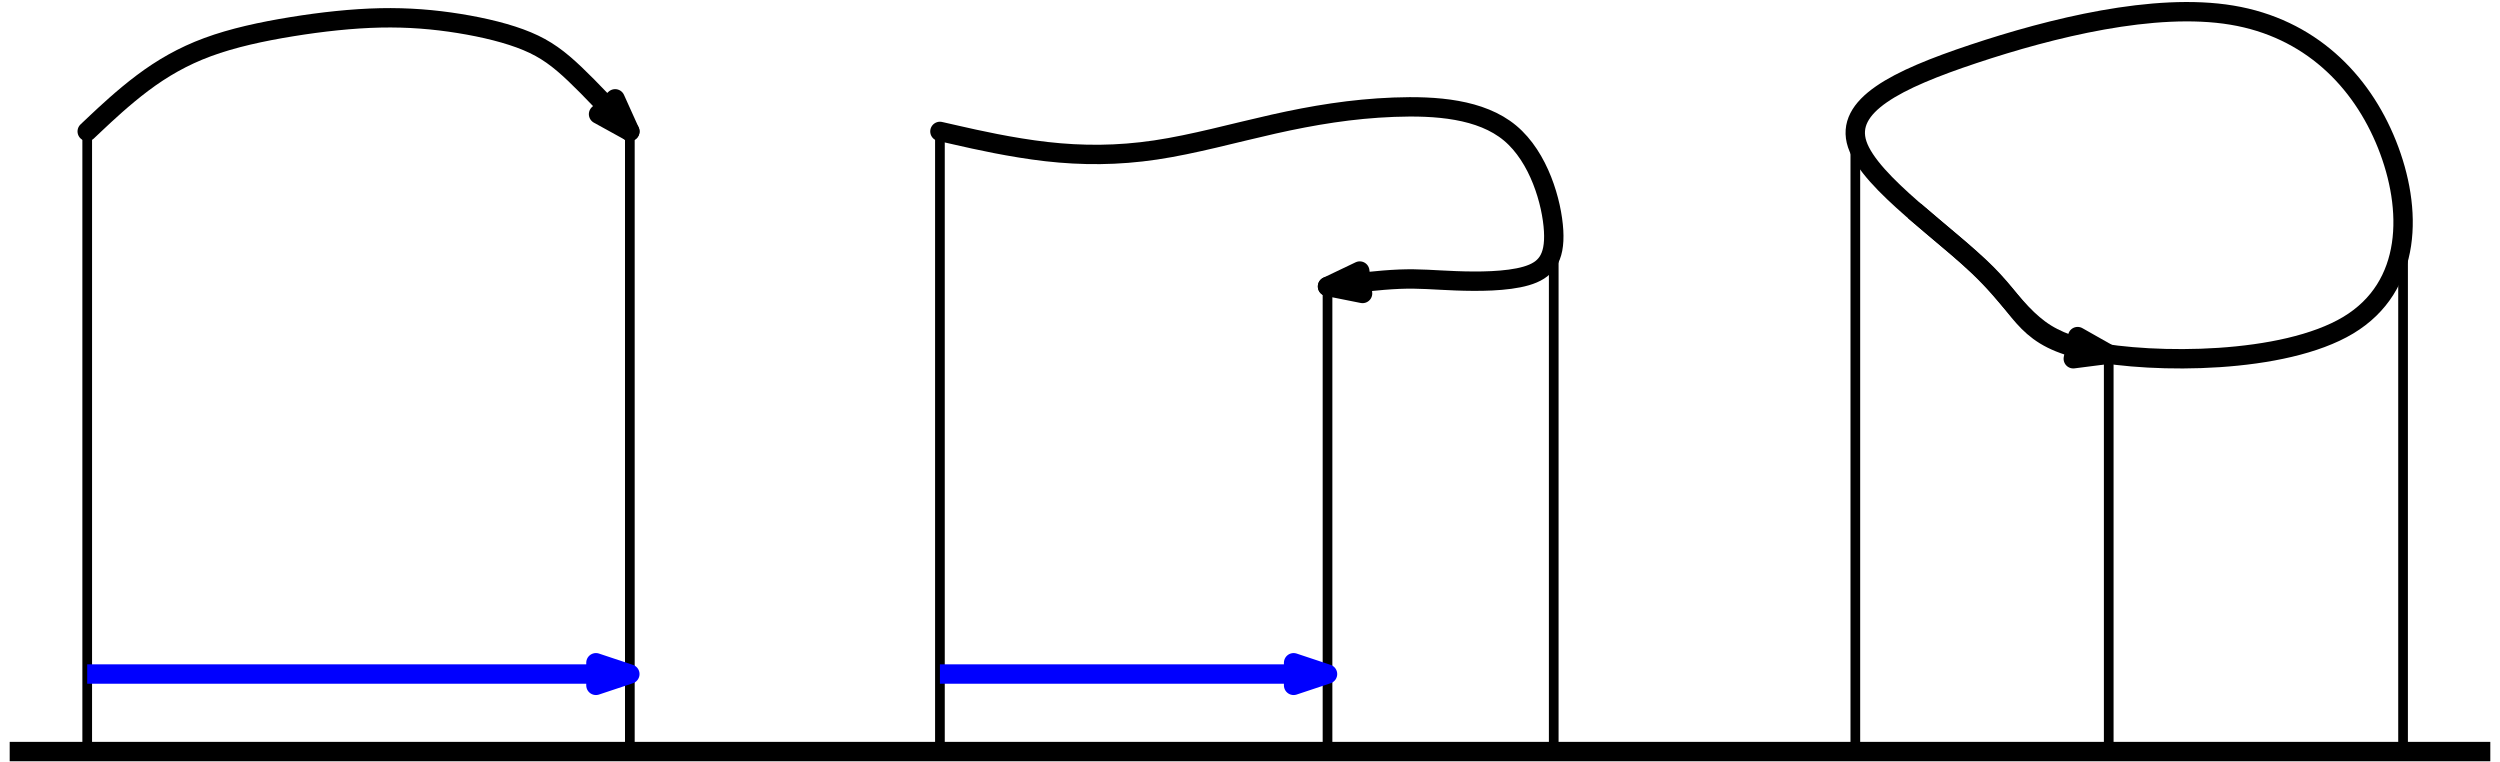
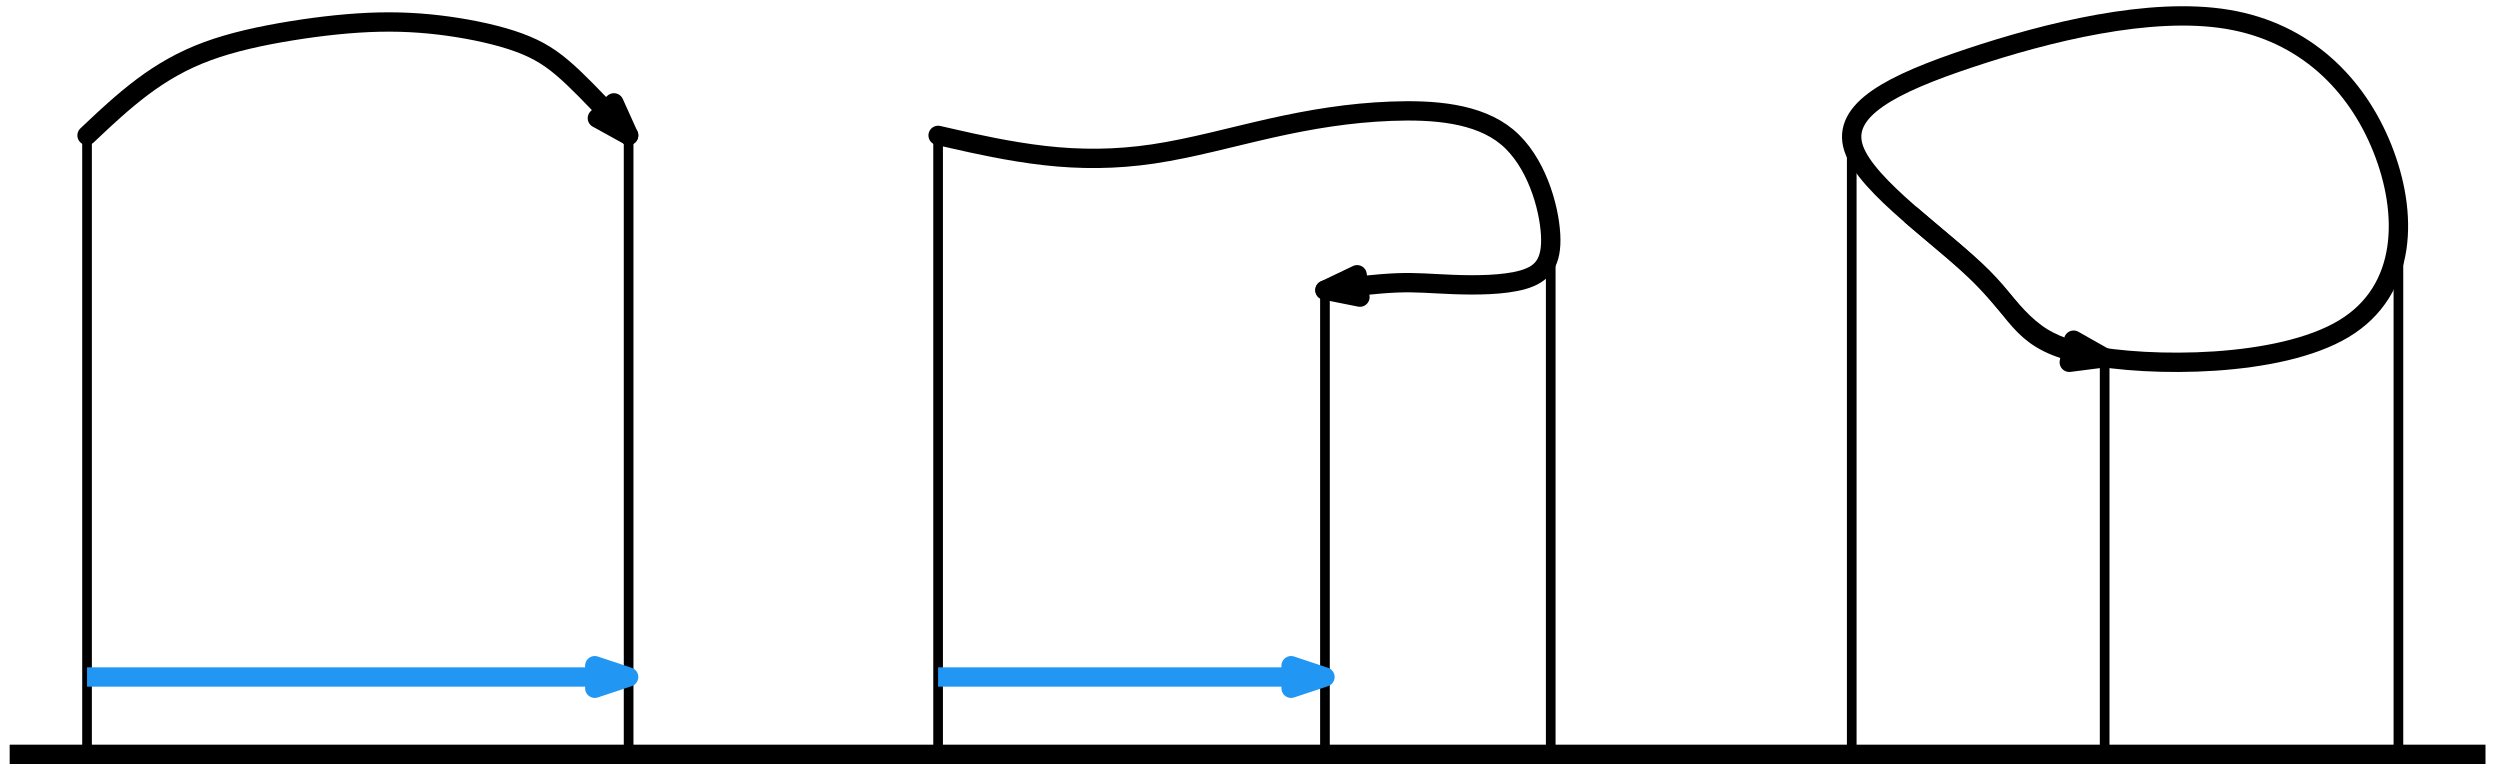
- <svg xmlns="http://www.w3.org/2000/svg" width="516pt" height="157.125pt" viewBox="0 0 516 157.125" version="1.1">
-   <defs>
-     <clipPath id="clip1">
-       <path d="M 0 153 L 516 153 L 516 157.125 L 0 157.125 Z M 0 153 " />
-     </clipPath>
-   </defs>
-   <g id="surface1">
-     <g clip-path="url(#clip1)" clip-rule="nonzero">
-       <path style="fill:none;stroke-width:4;stroke-linecap:butt;stroke-linejoin:round;stroke:rgb(0%,0%,0%);stroke-opacity:1;stroke-miterlimit:10;" d="M 32 128 L 544 128 " transform="matrix(1,0,0,-1,-30,283.125)" />
-     </g>
-     <path style="fill:none;stroke-width:4;stroke-linecap:round;stroke-linejoin:round;stroke:rgb(0%,0%,0%);stroke-opacity:1;stroke-miterlimit:10;" d="M 224 256 C 224 256 224 256 227.668 255.168 C 231.332 254.332 238.668 252.668 246 251.832 C 253.332 251 260.668 251 268.5 252.168 C 276.332 253.332 284.668 255.668 292.832 257.5 C 301 259.332 309 260.668 317.668 261 C 326.332 261.332 335.668 260.668 341.668 255.668 C 347.668 250.668 350.332 241.332 350.668 235.5 C 351 229.668 349 227.332 345 226.168 C 341 225 335 225 330.5 225.168 C 326 225.332 323 225.668 318.832 225.5 C 314.668 225.332 309.332 224.668 306.668 224.332 C 304 224 304 224 304 224 " transform="matrix(1,0,0,-1,-30,283.125)" />
-     <path style="fill-rule:evenodd;fill:rgb(0%,0%,0%);fill-opacity:1;stroke-width:4;stroke-linecap:round;stroke-linejoin:round;stroke:rgb(0%,0%,0%);stroke-opacity:1;stroke-miterlimit:10;" d="M 304 224 L 311.234 222.555 L 310.656 227.18 Z M 304 224 " transform="matrix(1,0,0,-1,-30,283.125)" />
-     <path style="fill:none;stroke-width:2;stroke-linecap:butt;stroke-linejoin:round;stroke:rgb(0%,0%,0%);stroke-opacity:1;stroke-miterlimit:10;" d="M 224 256 L 224 128 " transform="matrix(1,0,0,-1,-30,283.125)" />
-     <path style="fill:none;stroke-width:2;stroke-linecap:butt;stroke-linejoin:round;stroke:rgb(0%,0%,0%);stroke-opacity:1;stroke-miterlimit:10;" d="M 304 224 L 304 128 " transform="matrix(1,0,0,-1,-30,283.125)" />
-     <path style="fill:none;stroke-width:4;stroke-linecap:butt;stroke-linejoin:round;stroke:rgb(0%,0%,100%);stroke-opacity:1;stroke-miterlimit:10;" d="M 224 144 L 304 144 " transform="matrix(1,0,0,-1,-30,283.125)" />
-     <path style="fill-rule:evenodd;fill:rgb(0%,0%,100%);fill-opacity:1;stroke-width:4;stroke-linecap:butt;stroke-linejoin:round;stroke:rgb(0%,0%,100%);stroke-opacity:1;stroke-miterlimit:10;" d="M 304 144 L 297 146.332 L 297 141.668 Z M 304 144 " transform="matrix(1,0,0,-1,-30,283.125)" />
-     <path style="fill:none;stroke-width:4;stroke-linecap:round;stroke-linejoin:round;stroke:rgb(0%,0%,0%);stroke-opacity:1;stroke-miterlimit:10;" d="M 48 256 C 48 256 48 256 49.859 257.754 C 51.719 259.504 55.438 263.008 59.438 266.008 C 63.438 269.008 67.719 271.504 72.875 273.406 C 78.031 275.309 84.066 276.617 90.23 277.617 C 96.398 278.617 102.699 279.309 108.5 279.434 C 114.301 279.555 119.605 279.109 124.77 278.277 C 129.938 277.441 134.969 276.223 138.816 274.609 C 142.668 273 145.332 271 148.668 267.832 C 152 264.668 156 260.332 158 258.168 C 160 256 160 256 160 256 " transform="matrix(1,0,0,-1,-30,283.125)" />
-     <path style="fill-rule:evenodd;fill:rgb(0%,0%,0%);fill-opacity:1;stroke-width:4;stroke-linecap:round;stroke-linejoin:round;stroke:rgb(0%,0%,0%);stroke-opacity:1;stroke-miterlimit:10;" d="M 160 256 L 156.965 262.727 L 153.539 259.562 Z M 160 256 " transform="matrix(1,0,0,-1,-30,283.125)" />
-     <path style="fill:none;stroke-width:2;stroke-linecap:butt;stroke-linejoin:round;stroke:rgb(0%,0%,0%);stroke-opacity:1;stroke-miterlimit:10;" d="M 48 256 L 48 128 " transform="matrix(1,0,0,-1,-30,283.125)" />
-     <path style="fill:none;stroke-width:2;stroke-linecap:butt;stroke-linejoin:round;stroke:rgb(0%,0%,0%);stroke-opacity:1;stroke-miterlimit:10;" d="M 160 256 L 160 128 " transform="matrix(1,0,0,-1,-30,283.125)" />
-     <path style="fill:none;stroke-width:4;stroke-linecap:butt;stroke-linejoin:round;stroke:rgb(0%,0%,100%);stroke-opacity:1;stroke-miterlimit:10;" d="M 48 144 L 160 144 " transform="matrix(1,0,0,-1,-30,283.125)" />
-     <path style="fill-rule:evenodd;fill:rgb(0%,0%,100%);fill-opacity:1;stroke-width:4;stroke-linecap:butt;stroke-linejoin:round;stroke:rgb(0%,0%,100%);stroke-opacity:1;stroke-miterlimit:10;" d="M 160 144 L 153 146.332 L 153 141.668 Z M 160 144 " transform="matrix(1,0,0,-1,-30,283.125)" />
-     <path style="fill:none;stroke-width:4;stroke-linecap:butt;stroke-linejoin:round;stroke:rgb(0%,0%,0%);stroke-opacity:1;stroke-miterlimit:10;" d="M 413.332 253.332 C 410.668 261.332 421.332 266.668 437.332 272 C 453.332 277.332 474.668 282.668 490.668 280 C 506.668 277.332 517.332 266.668 522.668 253.332 C 528 240 528 224 514.668 216 C 501.332 208 474.668 208 461.332 210.668 C 448 213.332 448 218.668 440 226.668 C 432 234.668 416 245.332 413.332 253.332 Z M 413.332 253.332 " transform="matrix(1,0,0,-1,-30,283.125)" />
-     <path style="fill:none;stroke-width:4;stroke-linecap:butt;stroke-linejoin:round;stroke:rgb(0%,0%,0%);stroke-opacity:1;stroke-miterlimit:10;" d="M 425.129 239.598 C 425.129 239.598 425.129 239.598 425.852 238.98 C 426.574 238.367 428.02 237.141 429.496 235.887 C 430.977 234.637 432.488 233.367 433.996 232.066 C 435.504 230.766 437.004 229.438 438.445 228.059 C 439.891 226.676 441.277 225.234 442.727 223.59 C 444.18 221.945 445.695 220.094 447.262 218.457 C 448.828 216.816 450.441 215.395 452.285 214.25 C 454.133 213.105 456.215 212.242 458.41 211.586 C 460.609 210.926 462.926 210.469 464.086 210.242 C 465.242 210.016 465.242 210.016 465.242 210.016 " transform="matrix(1,0,0,-1,-30,283.125)" />
-     <path style="fill-rule:evenodd;fill:rgb(0%,0%,0%);fill-opacity:1;stroke-width:4;stroke-linecap:butt;stroke-linejoin:round;stroke:rgb(0%,0%,0%);stroke-opacity:1;stroke-miterlimit:10;" d="M 465.242 210.016 L 458.824 213.652 L 457.926 209.078 Z M 465.242 210.016 " transform="matrix(1,0,0,-1,-30,283.125)" />
-     <path style="fill:none;stroke-width:2;stroke-linecap:butt;stroke-linejoin:round;stroke:rgb(0%,0%,0%);stroke-opacity:1;stroke-miterlimit:10;" d="M 412.941 255.234 L 412.941 128 " transform="matrix(1,0,0,-1,-30,283.125)" />
-     <path style="fill:none;stroke-width:2;stroke-linecap:butt;stroke-linejoin:round;stroke:rgb(0%,0%,0%);stroke-opacity:1;stroke-miterlimit:10;" d="M 525.992 237.914 L 525.992 128 " transform="matrix(1,0,0,-1,-30,283.125)" />
-     <path style="fill:none;stroke-width:2;stroke-linecap:butt;stroke-linejoin:round;stroke:rgb(0%,0%,0%);stroke-opacity:1;stroke-miterlimit:10;" d="M 465.242 210.016 L 465.242 128 " transform="matrix(1,0,0,-1,-30,283.125)" />
-     <path style="fill:none;stroke-width:2;stroke-linecap:butt;stroke-linejoin:round;stroke:rgb(0%,0%,0%);stroke-opacity:1;stroke-miterlimit:10;" d="M 350.691 235 L 350.691 128 " transform="matrix(1,0,0,-1,-30,283.125)" />
+ <svg xmlns="http://www.w3.org/2000/svg" width="517pt" height="158pt" viewBox="0 0 517 158" version="1.1">
+   <g id="surface718">
+     <path style="fill:none;stroke-width:4;stroke-linecap:butt;stroke-linejoin:round;stroke:rgb(0%,0%,0%);stroke-opacity:1;stroke-miterlimit:10;" d="M 32 128 L 544 128 " transform="matrix(1,0,0,-1,-30,284)" />
+     <path style="fill:none;stroke-width:4;stroke-linecap:round;stroke-linejoin:round;stroke:rgb(0%,0%,0%);stroke-opacity:1;stroke-miterlimit:10;" d="M 224 256 C 224 256 224 256 227.668 255.168 C 231.332 254.332 238.668 252.668 246 251.832 C 253.332 251 260.668 251 268.5 252.168 C 276.332 253.332 284.668 255.668 292.832 257.5 C 301 259.332 309 260.668 317.668 261 C 326.332 261.332 335.668 260.668 341.668 255.668 C 347.668 250.668 350.332 241.332 350.668 235.5 C 351 229.668 349 227.332 345 226.168 C 341 225 335 225 330.5 225.168 C 326 225.332 323 225.668 318.832 225.5 C 314.668 225.332 309.332 224.668 306.668 224.332 C 304 224 304 224 304 224 " transform="matrix(1,0,0,-1,-30,284)" />
+     <path style="fill-rule:evenodd;fill:rgb(0%,0%,0%);fill-opacity:1;stroke-width:4;stroke-linecap:round;stroke-linejoin:round;stroke:rgb(0%,0%,0%);stroke-opacity:1;stroke-miterlimit:10;" d="M 304 224 L 311.234 222.555 L 310.656 227.18 Z M 304 224 " transform="matrix(1,0,0,-1,-30,284)" />
+     <path style="fill:none;stroke-width:2;stroke-linecap:butt;stroke-linejoin:round;stroke:rgb(0%,0%,0%);stroke-opacity:1;stroke-miterlimit:10;" d="M 224 256 L 224 128 " transform="matrix(1,0,0,-1,-30,284)" />
+     <path style="fill:none;stroke-width:2;stroke-linecap:butt;stroke-linejoin:round;stroke:rgb(0%,0%,0%);stroke-opacity:1;stroke-miterlimit:10;" d="M 304 224 L 304 128 " transform="matrix(1,0,0,-1,-30,284)" />
+     <path style="fill:none;stroke-width:4;stroke-linecap:butt;stroke-linejoin:round;stroke:rgb(12.9%,58.8%,95.3%);stroke-opacity:1;stroke-miterlimit:10;" d="M 224 144 L 304 144 " transform="matrix(1,0,0,-1,-30,284)" />
+     <path style="fill-rule:evenodd;fill:rgb(12.9%,58.8%,95.3%);fill-opacity:1;stroke-width:4;stroke-linecap:butt;stroke-linejoin:round;stroke:rgb(12.9%,58.8%,95.3%);stroke-opacity:1;stroke-miterlimit:10;" d="M 304 144 L 297 146.332 L 297 141.668 Z M 304 144 " transform="matrix(1,0,0,-1,-30,284)" />
+     <path style="fill:none;stroke-width:4;stroke-linecap:round;stroke-linejoin:round;stroke:rgb(0%,0%,0%);stroke-opacity:1;stroke-miterlimit:10;" d="M 48 256 C 48 256 48 256 49.859 257.75 C 51.719 259.504 55.438 263.008 59.438 266.008 C 63.438 269.008 67.719 271.504 72.875 273.406 C 78.031 275.309 84.066 276.621 90.23 277.621 C 96.398 278.621 102.699 279.309 108.5 279.434 C 114.301 279.555 119.605 279.109 124.77 278.277 C 129.938 277.441 134.969 276.223 138.816 274.609 C 142.668 273 145.332 271 148.668 267.832 C 152 264.668 156 260.332 158 258.168 C 160 256 160 256 160 256 " transform="matrix(1,0,0,-1,-30,284)" />
+     <path style="fill-rule:evenodd;fill:rgb(0%,0%,0%);fill-opacity:1;stroke-width:4;stroke-linecap:round;stroke-linejoin:round;stroke:rgb(0%,0%,0%);stroke-opacity:1;stroke-miterlimit:10;" d="M 160 256 L 156.965 262.727 L 153.539 259.562 Z M 160 256 " transform="matrix(1,0,0,-1,-30,284)" />
+     <path style="fill:none;stroke-width:2;stroke-linecap:butt;stroke-linejoin:round;stroke:rgb(0%,0%,0%);stroke-opacity:1;stroke-miterlimit:10;" d="M 48 256 L 48 128 " transform="matrix(1,0,0,-1,-30,284)" />
+     <path style="fill:none;stroke-width:2;stroke-linecap:butt;stroke-linejoin:round;stroke:rgb(0%,0%,0%);stroke-opacity:1;stroke-miterlimit:10;" d="M 160 256 L 160 128 " transform="matrix(1,0,0,-1,-30,284)" />
+     <path style="fill:none;stroke-width:4;stroke-linecap:butt;stroke-linejoin:round;stroke:rgb(12.9%,58.8%,95.3%);stroke-opacity:1;stroke-miterlimit:10;" d="M 48 144 L 160 144 " transform="matrix(1,0,0,-1,-30,284)" />
+     <path style="fill-rule:evenodd;fill:rgb(12.9%,58.8%,95.3%);fill-opacity:1;stroke-width:4;stroke-linecap:butt;stroke-linejoin:round;stroke:rgb(12.9%,58.8%,95.3%);stroke-opacity:1;stroke-miterlimit:10;" d="M 160 144 L 153 146.332 L 153 141.668 Z M 160 144 " transform="matrix(1,0,0,-1,-30,284)" />
+     <path style="fill:none;stroke-width:4;stroke-linecap:butt;stroke-linejoin:round;stroke:rgb(0%,0%,0%);stroke-opacity:1;stroke-miterlimit:10;" d="M 413.332 253.332 C 410.668 261.332 421.332 266.668 437.332 272 C 453.332 277.332 474.668 282.668 490.668 280 C 506.668 277.332 517.332 266.668 522.668 253.332 C 528 240 528 224 514.668 216 C 501.332 208 474.668 208 461.332 210.668 C 448 213.332 448 218.668 440 226.668 C 432 234.668 416 245.332 413.332 253.332 Z M 413.332 253.332 " transform="matrix(1,0,0,-1,-30,284)" />
+     <path style="fill:none;stroke-width:4;stroke-linecap:butt;stroke-linejoin:round;stroke:rgb(0%,0%,0%);stroke-opacity:1;stroke-miterlimit:10;" d="M 425.129 239.598 C 425.129 239.598 425.129 239.598 425.852 238.984 C 426.574 238.367 428.02 237.141 429.5 235.887 C 430.977 234.637 432.488 233.367 433.996 232.066 C 435.5 230.766 437.004 229.438 438.445 228.059 C 439.891 226.676 441.277 225.234 442.727 223.59 C 444.18 221.945 445.699 220.094 447.262 218.457 C 448.828 216.816 450.441 215.395 452.285 214.25 C 454.133 213.105 456.215 212.242 458.41 211.586 C 460.609 210.926 462.926 210.469 464.082 210.242 C 465.242 210.016 465.242 210.016 465.242 210.016 " transform="matrix(1,0,0,-1,-30,284)" />
+     <path style="fill-rule:evenodd;fill:rgb(0%,0%,0%);fill-opacity:1;stroke-width:4;stroke-linecap:butt;stroke-linejoin:round;stroke:rgb(0%,0%,0%);stroke-opacity:1;stroke-miterlimit:10;" d="M 465.242 210.016 L 458.824 213.652 L 457.926 209.078 Z M 465.242 210.016 " transform="matrix(1,0,0,-1,-30,284)" />
+     <path style="fill:none;stroke-width:2;stroke-linecap:butt;stroke-linejoin:round;stroke:rgb(0%,0%,0%);stroke-opacity:1;stroke-miterlimit:10;" d="M 412.941 255.234 L 412.941 128 " transform="matrix(1,0,0,-1,-30,284)" />
+     <path style="fill:none;stroke-width:2;stroke-linecap:butt;stroke-linejoin:round;stroke:rgb(0%,0%,0%);stroke-opacity:1;stroke-miterlimit:10;" d="M 525.992 237.914 L 525.992 128 " transform="matrix(1,0,0,-1,-30,284)" />
+     <path style="fill:none;stroke-width:2;stroke-linecap:butt;stroke-linejoin:round;stroke:rgb(0%,0%,0%);stroke-opacity:1;stroke-miterlimit:10;" d="M 465.242 210.016 L 465.242 128 " transform="matrix(1,0,0,-1,-30,284)" />
+     <path style="fill:none;stroke-width:2;stroke-linecap:butt;stroke-linejoin:round;stroke:rgb(0%,0%,0%);stroke-opacity:1;stroke-miterlimit:10;" d="M 350.691 235 L 350.691 128 " transform="matrix(1,0,0,-1,-30,284)" />
  </g>
</svg>
